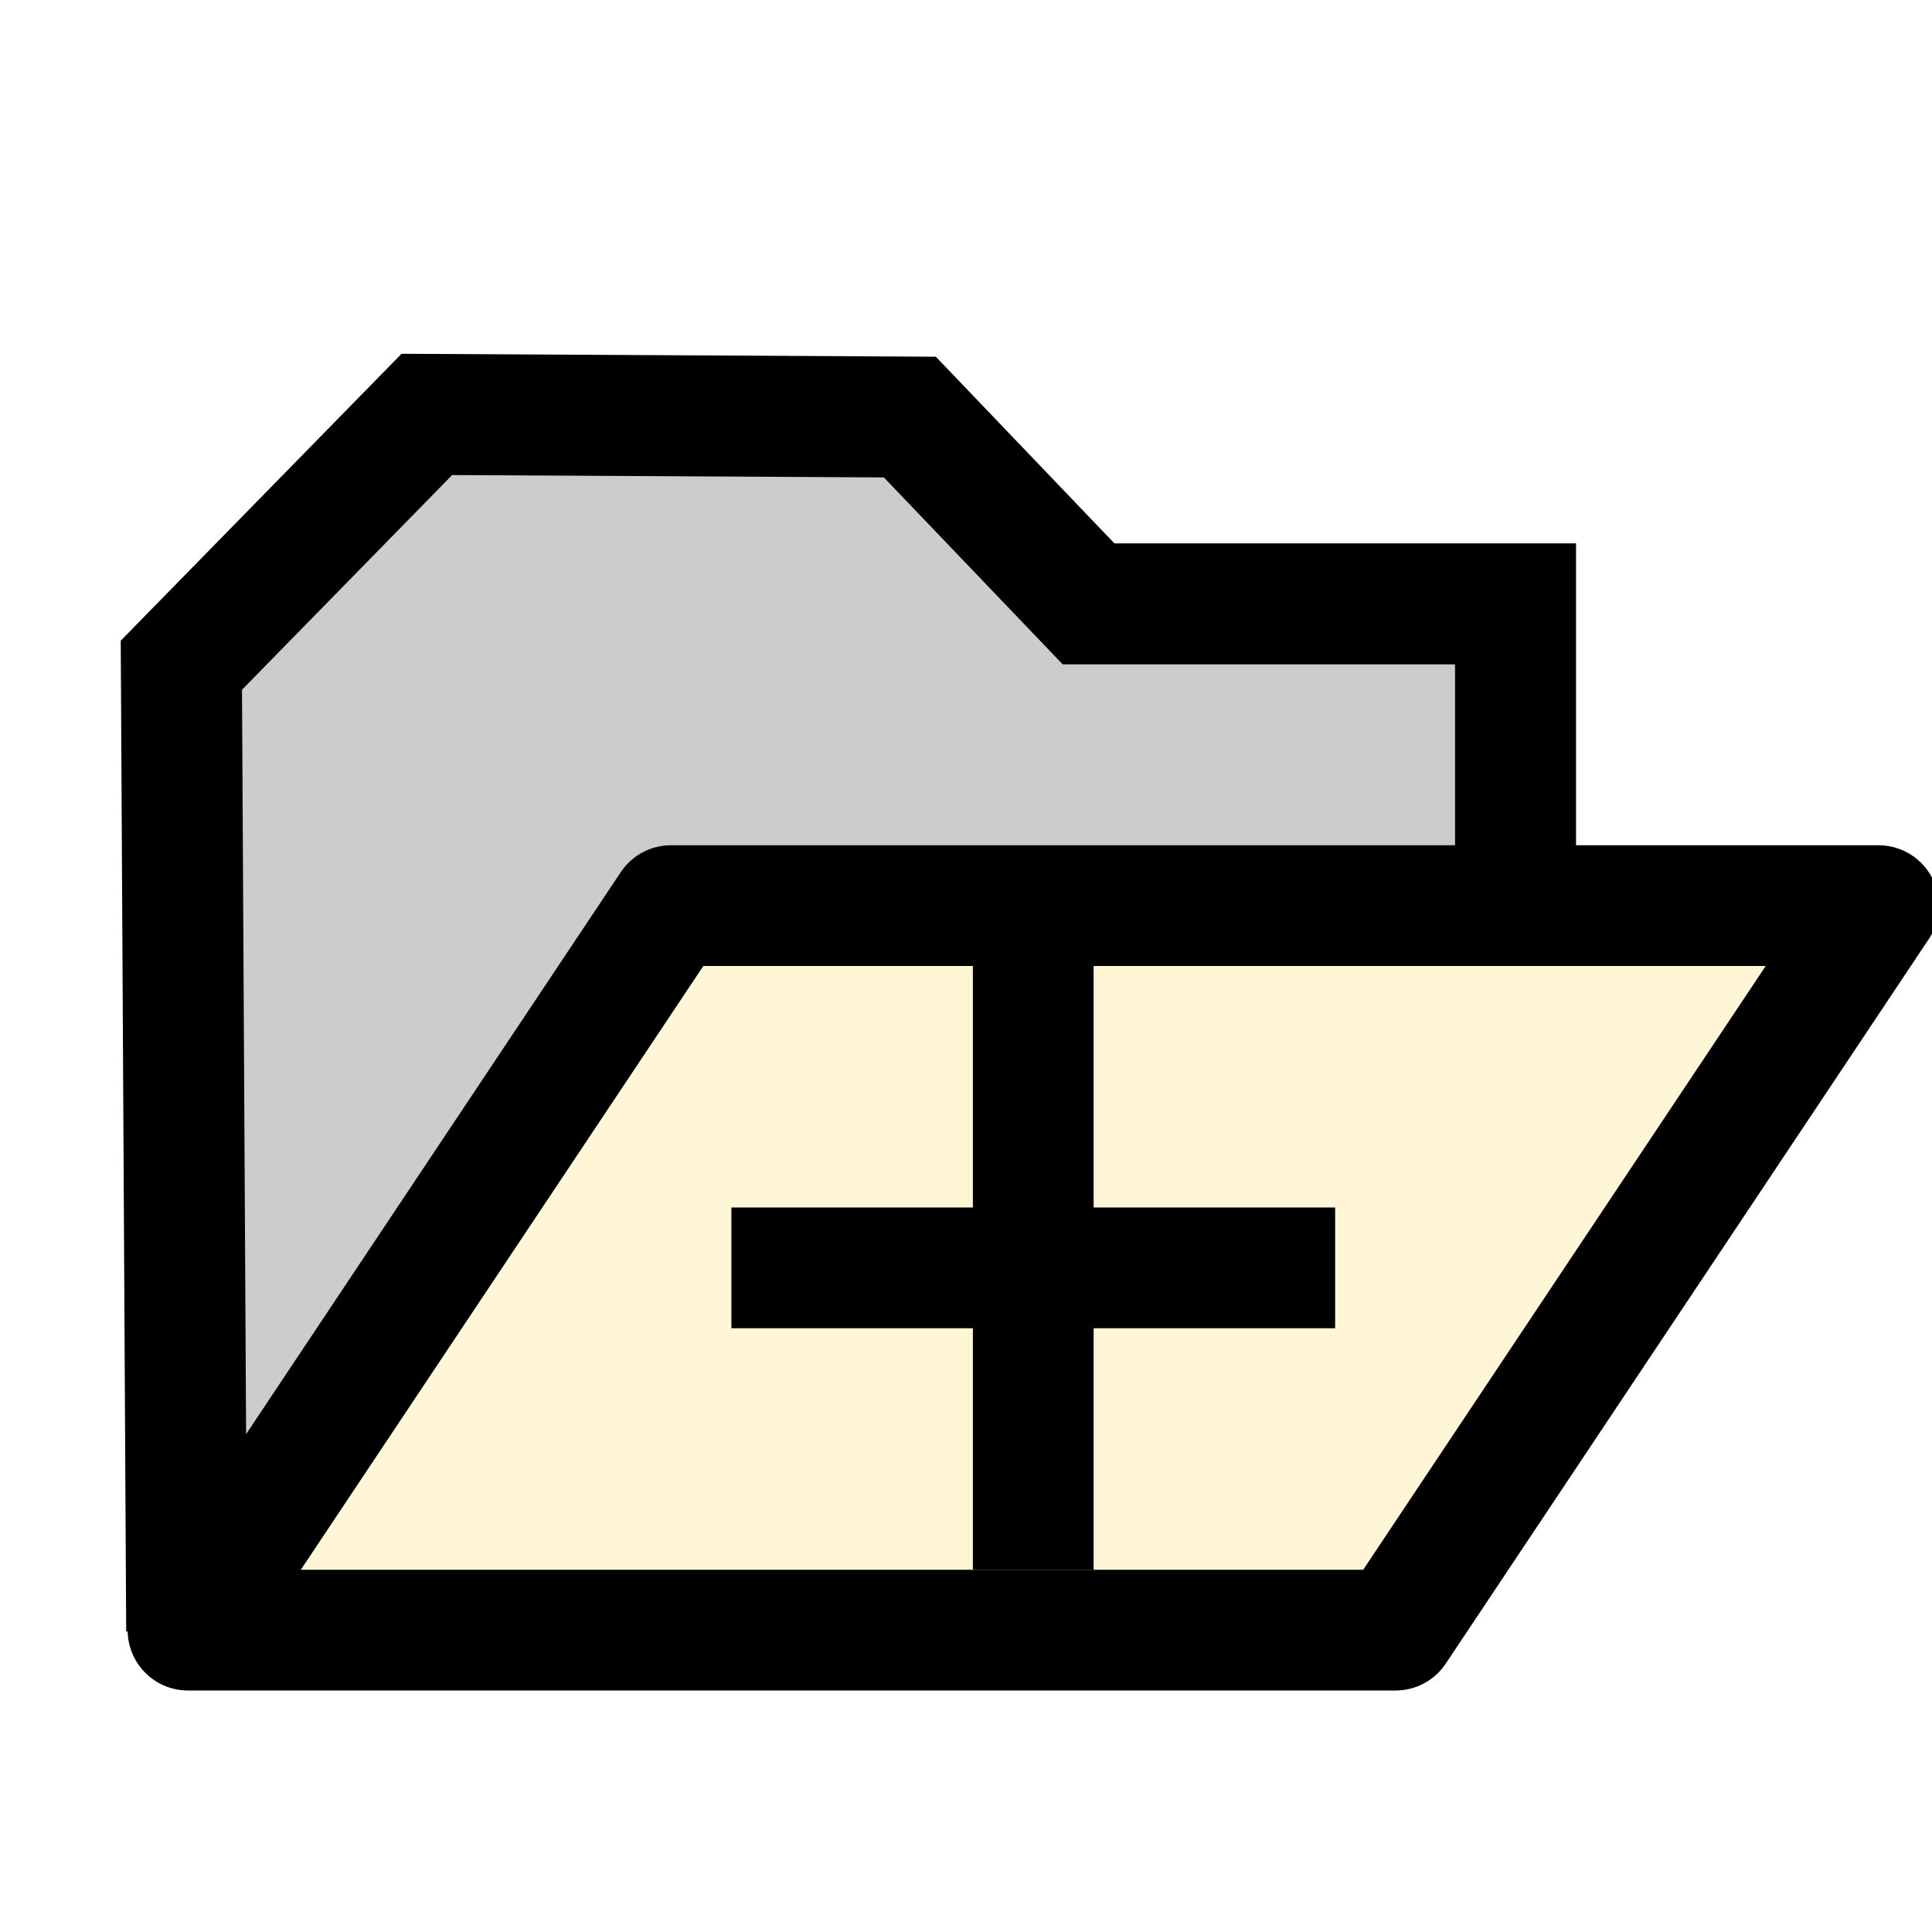
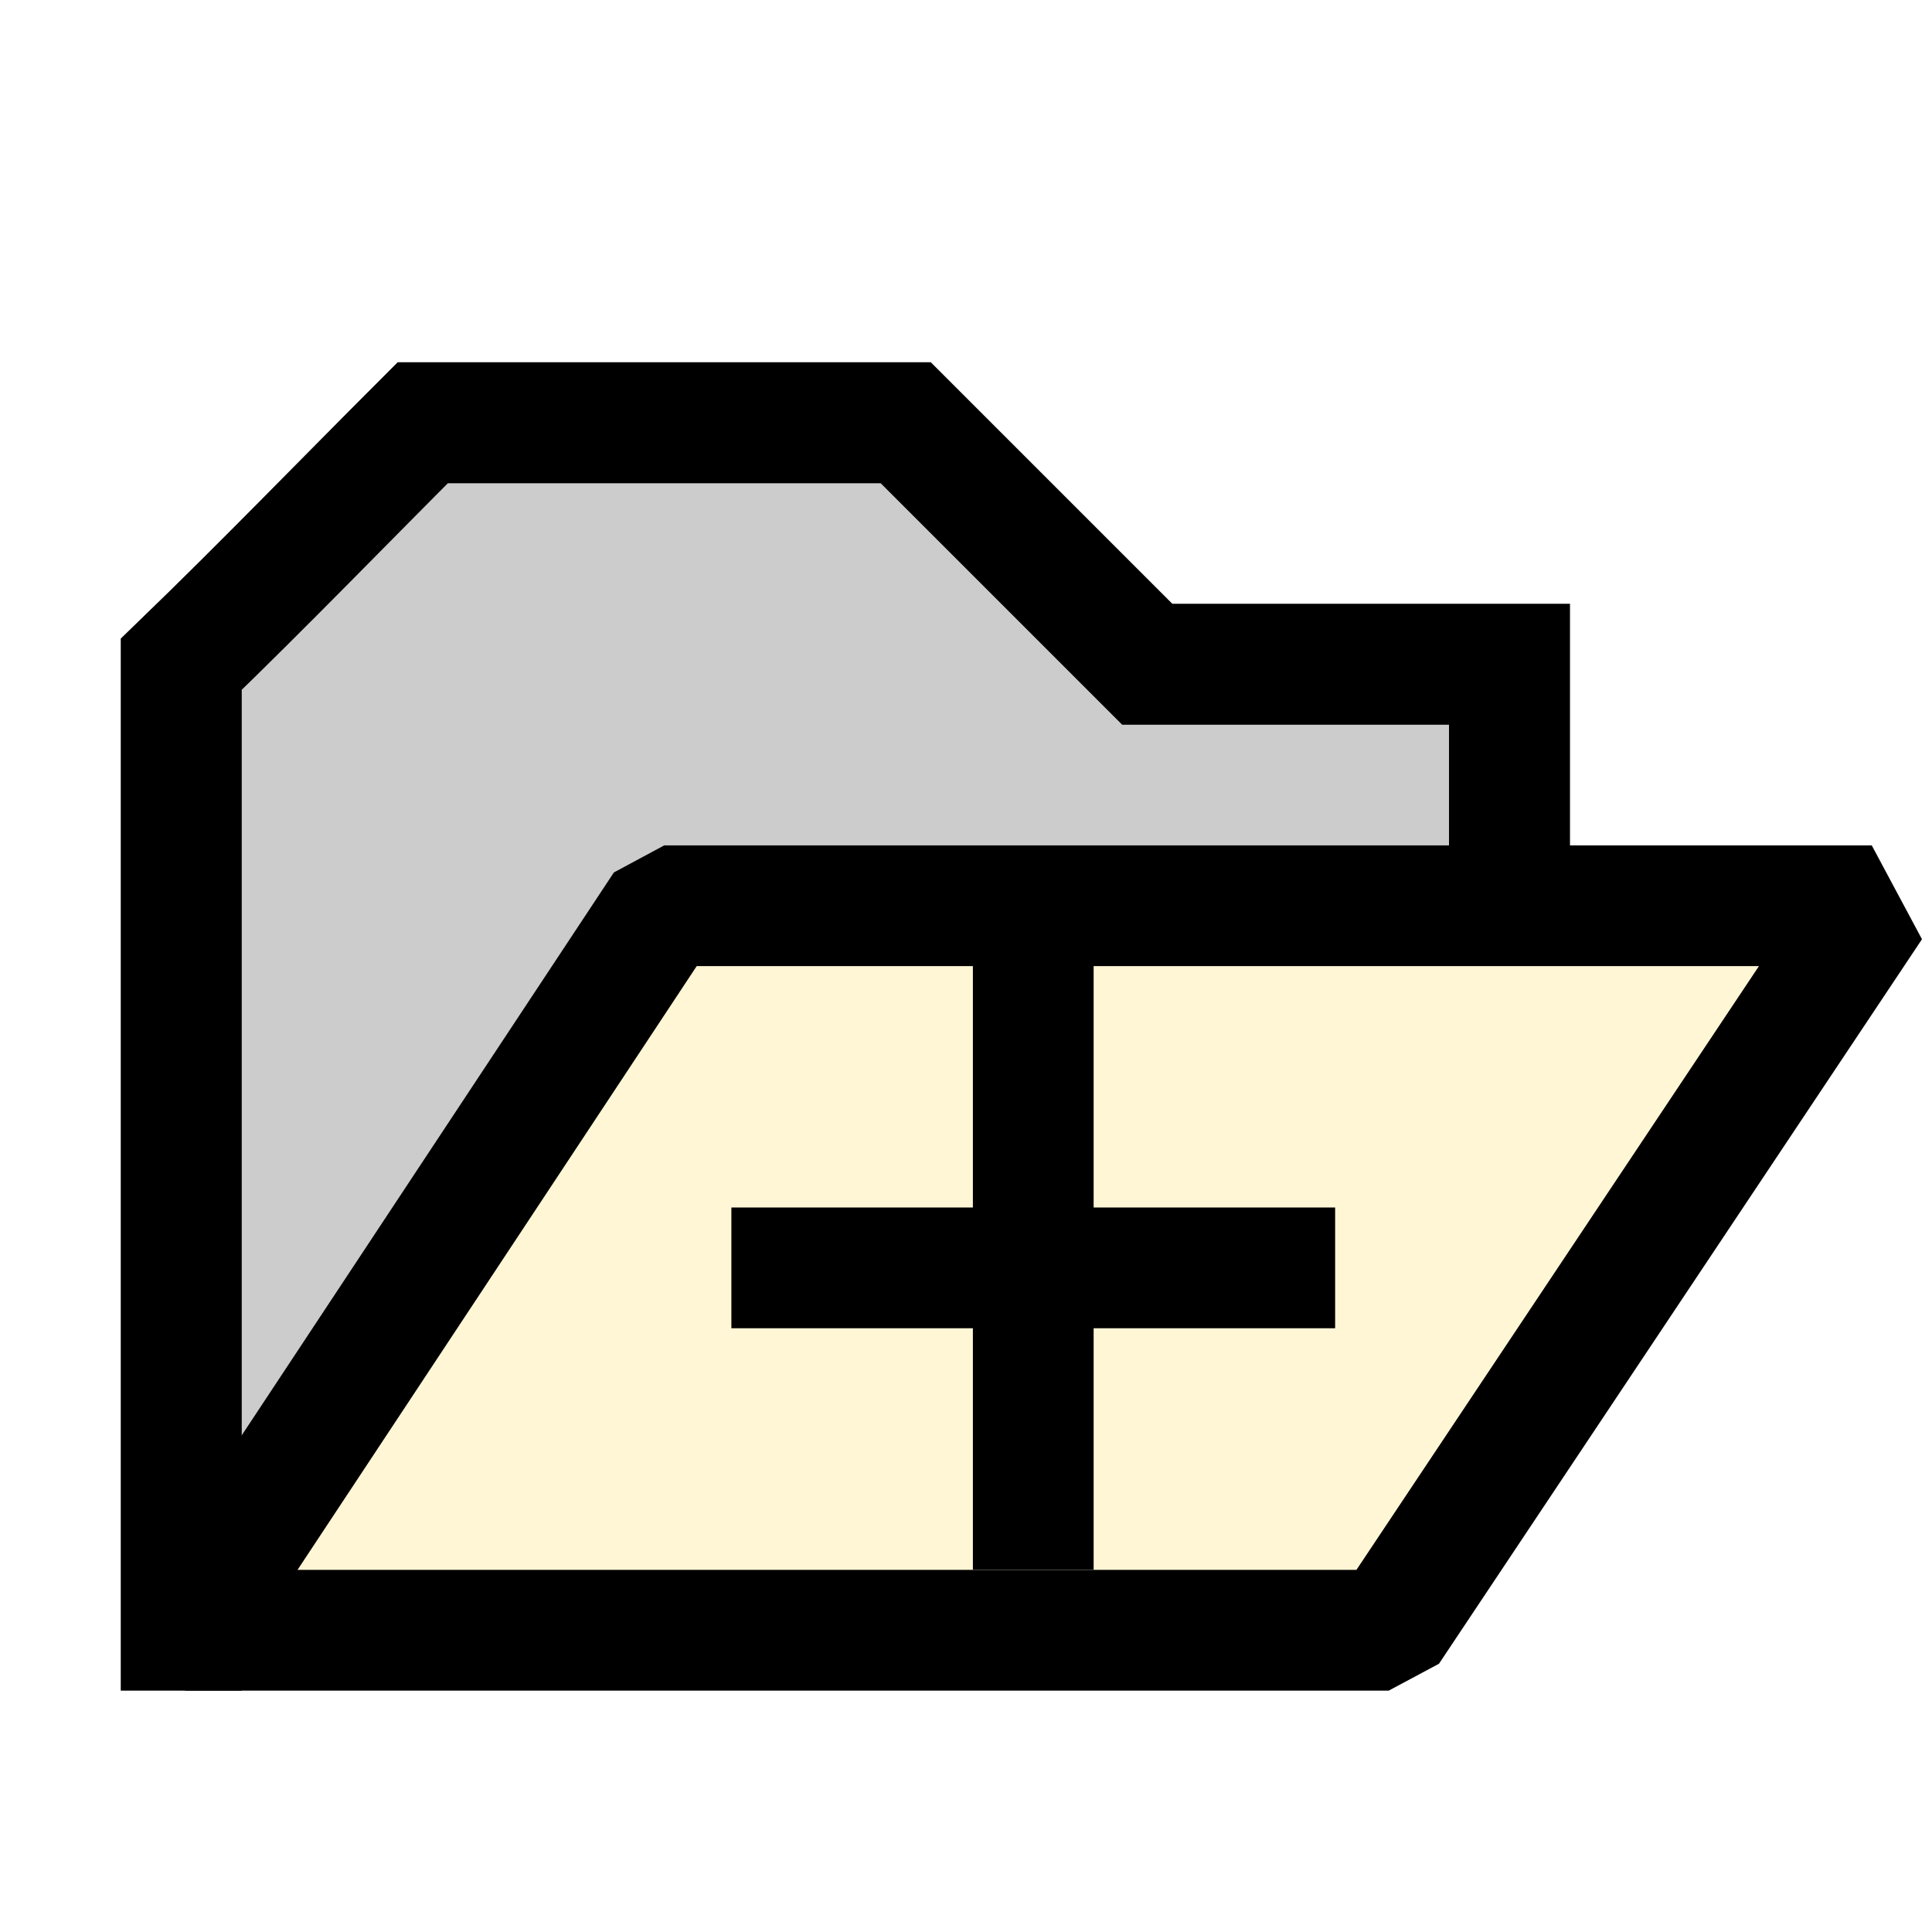
<svg xmlns="http://www.w3.org/2000/svg" width="16" height="16" viewBox="0 0 16 16" version="1.1" id="svg1" xml:space="preserve">
  <defs id="defs1" />
  <g id="layer1">
-     <path style="fill:#cccccc;fill-opacity:1;stroke:#000000;stroke-width:1.002;stroke-opacity:1" d="m 1.546,13.508 -0.044,-7.999 2.033,-2.077 4,0.022 1.48,1.547 h 3.536 v 2.497" id="path2317-6" />
-     <path style="fill:#fff6d5;fill-opacity:1;stroke:#000000;stroke-width:1;stroke-linecap:butt;stroke-linejoin:round;stroke-dasharray:none;stroke-opacity:1" d="m 1.557,13.5 4,-6 h 10 l -4,6 z" id="path19-4" />
-     <path style="fill:#fff6d5;fill-opacity:0.194;stroke:#000000;stroke-width:1;stroke-linecap:butt;stroke-linejoin:miter;stroke-dasharray:none;stroke-opacity:1" d="m 8.557,8 v 5" id="path17-2" />
-     <path style="fill:#fff6d5;fill-opacity:0.194;stroke:#000000;stroke-width:1;stroke-linecap:butt;stroke-linejoin:miter;stroke-dasharray:none;stroke-opacity:1" d="M 6.057,10.5 H 11.057" id="path18-3" />
+     <path style="fill:#cccccc;fill-opacity:1;stroke:#000000;stroke-width:1.002;stroke-opacity:1" d="m 1.501,14.001 v -8.5 c 0.682,-0.659 1.33,-1.33 2,-2 h 4 l 2,2 h 3 v 2.013" id="path2317" />
+     <path style="fill:#fff6d5;fill-opacity:1;stroke:#000000;stroke-width:1;stroke-linecap:butt;stroke-linejoin:bevel;stroke-miterlimit:0.7;stroke-dasharray:none;stroke-opacity:1" d="m 1.534,13.501 3.967,-6 h 10 l -4,6 z" id="path19" />
+     <g id="g1">
+       <path style="fill:#fff6d5;fill-opacity:0.194;stroke:#000000;stroke-width:1;stroke-linecap:butt;stroke-linejoin:miter;stroke-dasharray:none;stroke-opacity:1" d="m 8.557,8 v 5" id="path17-2" />
+       <path style="fill:#fff6d5;fill-opacity:0.194;stroke:#000000;stroke-width:1;stroke-linecap:butt;stroke-linejoin:miter;stroke-dasharray:none;stroke-opacity:1" d="M 6.057,10.5 H 11.057" id="path18-3" />
+     </g>
  </g>
</svg>
